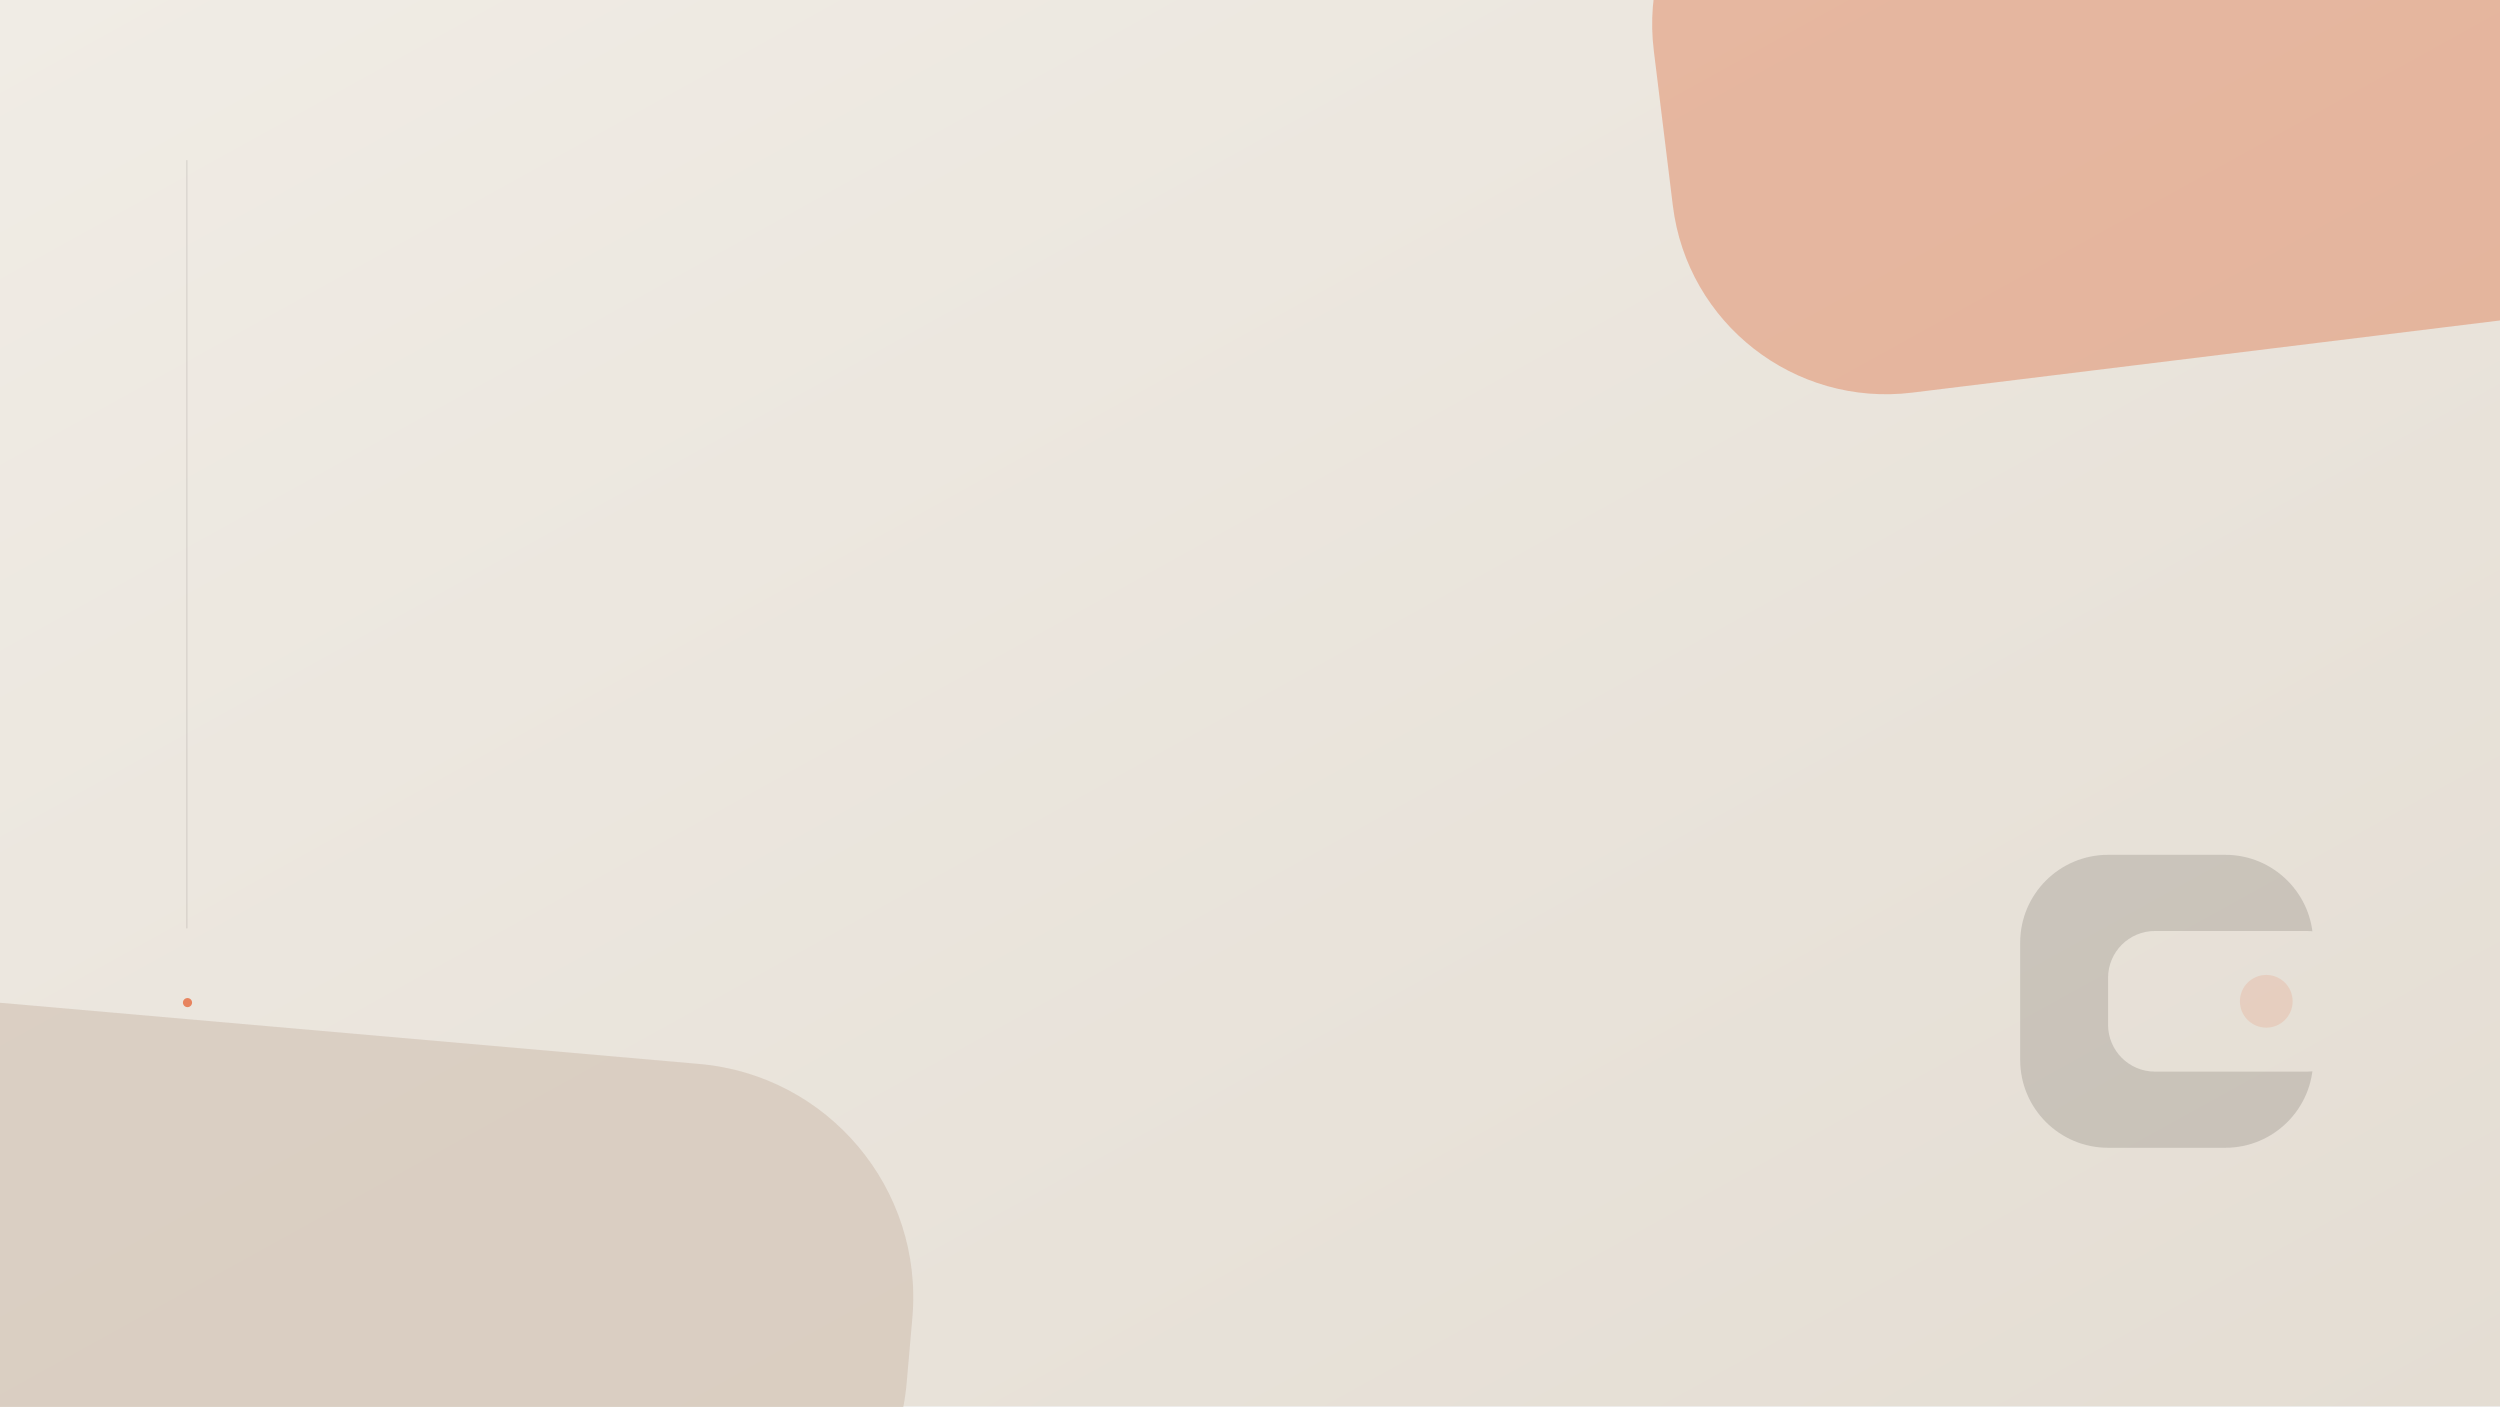
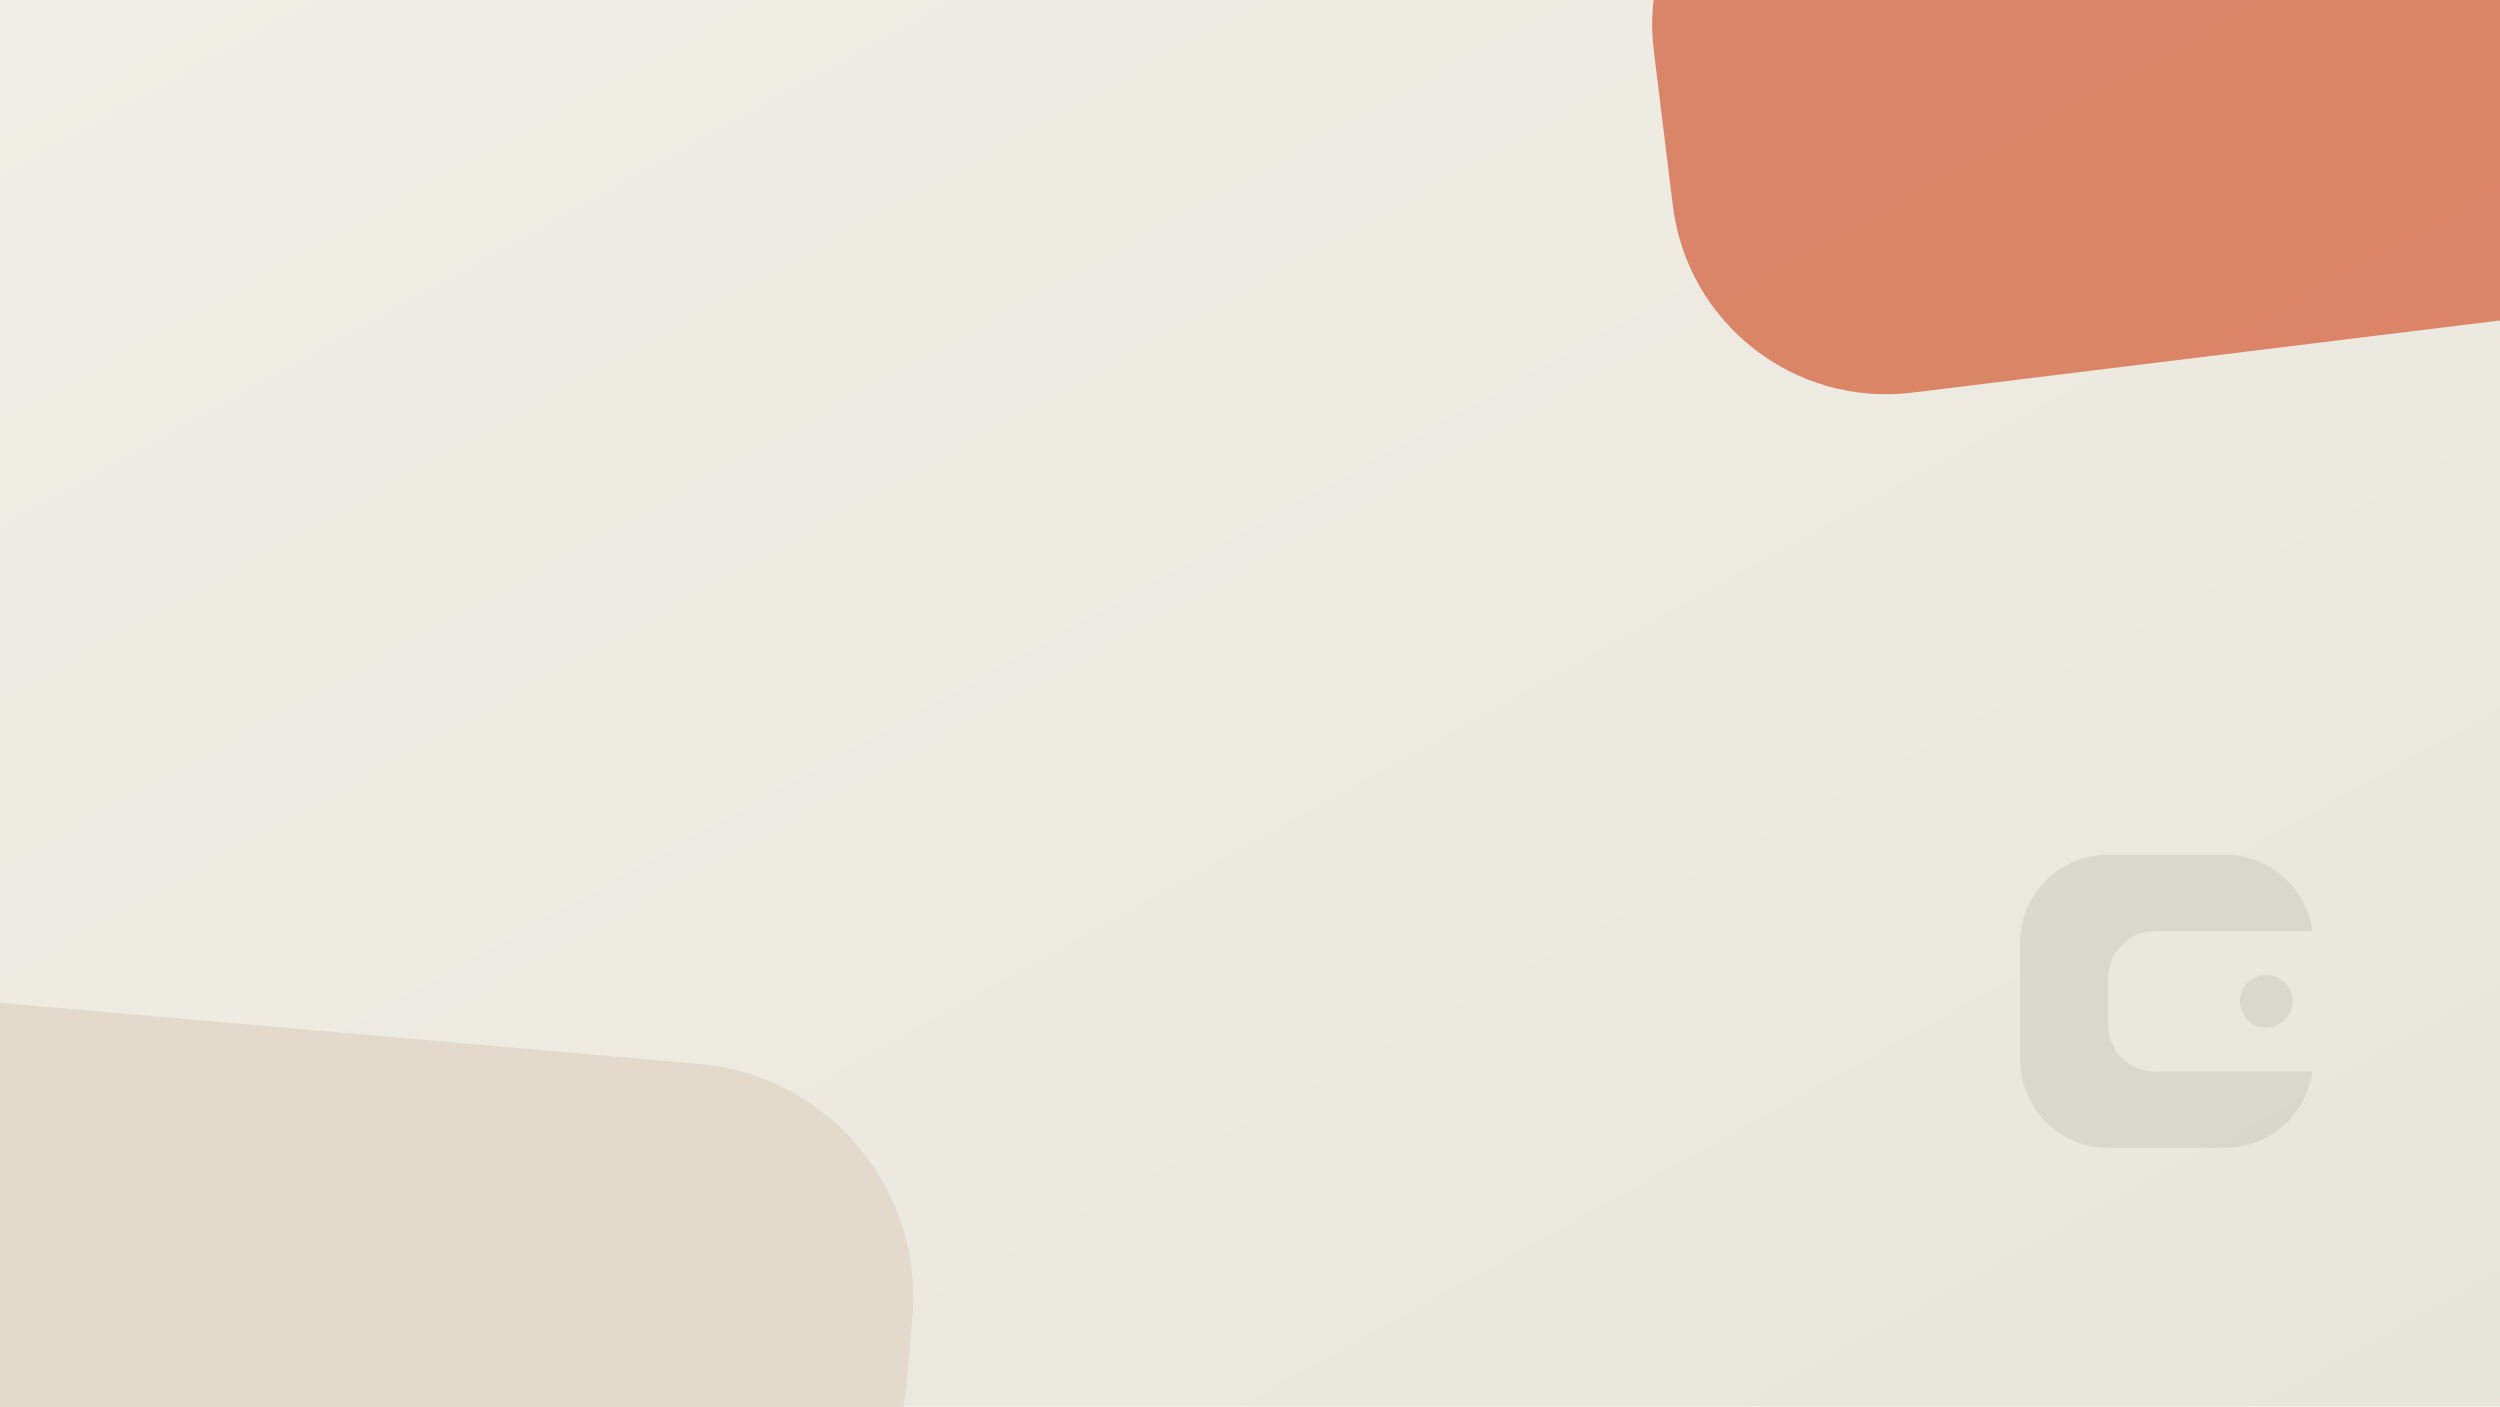
<svg xmlns="http://www.w3.org/2000/svg" viewBox="0 0 3840 2160">
  <defs>
    <linearGradient id="bg" x1="0" y1="0" x2="1" y2="1">
-       <stop offset="0" stop-color="#F0ECE5" />
-       <stop offset="1" stop-color="#E4DDD3" />
+       <stop offset="0" stop-color="#F0EEE6" />
+       <stop offset="1" stop-color="#E8E6DC" />
    </linearGradient>
    <mask id="markCut">
      <rect width="64" height="64" fill="white" />
      <rect x="22" y="20" width="42" height="24" rx="8" fill="black" />
    </mask>
  </defs>
  <rect width="3840" height="2160" fill="url(#bg)" />
-   <rect x="2500" y="-250" width="1650" height="900" rx="330" fill="#E18A66" opacity=".52" transform="rotate(-7 2500 -250)" />
-   <rect x="-460" y="1500" width="1900" height="820" rx="360" fill="#D4C6B9" opacity=".72" transform="rotate(5 -460 1500)" />
-   <rect x="286" y="246" width="2" height="1180" fill="#2A2722" opacity=".11" />
-   <circle cx="288" cy="1540" r="7" fill="#E66F43" opacity=".82" />
-   <g transform="translate(3040 1250) scale(9)" opacity=".16">
-     <rect x="7" y="7" width="50" height="50" rx="15" fill="#2A2722" mask="url(#markCut)" />
-     <circle cx="49" cy="32" r="4.5" fill="#E66F43" />
+   <rect x="2500" y="-250" width="1650" height="900" rx="330" fill="#D97757" opacity=".88" transform="rotate(-7 2500 -250)" />
+   <rect x="-460" y="1500" width="1900" height="820" rx="360" fill="#E3DACC" transform="rotate(5 -460 1500)" />
+   <g transform="translate(3040 1250) scale(9)" opacity=".08">
+     <rect x="7" y="7" width="50" height="50" rx="15" fill="#141413" mask="url(#markCut)" />
+     <circle cx="49" cy="32" r="4.5" fill="#141413" />
  </g>
</svg>
